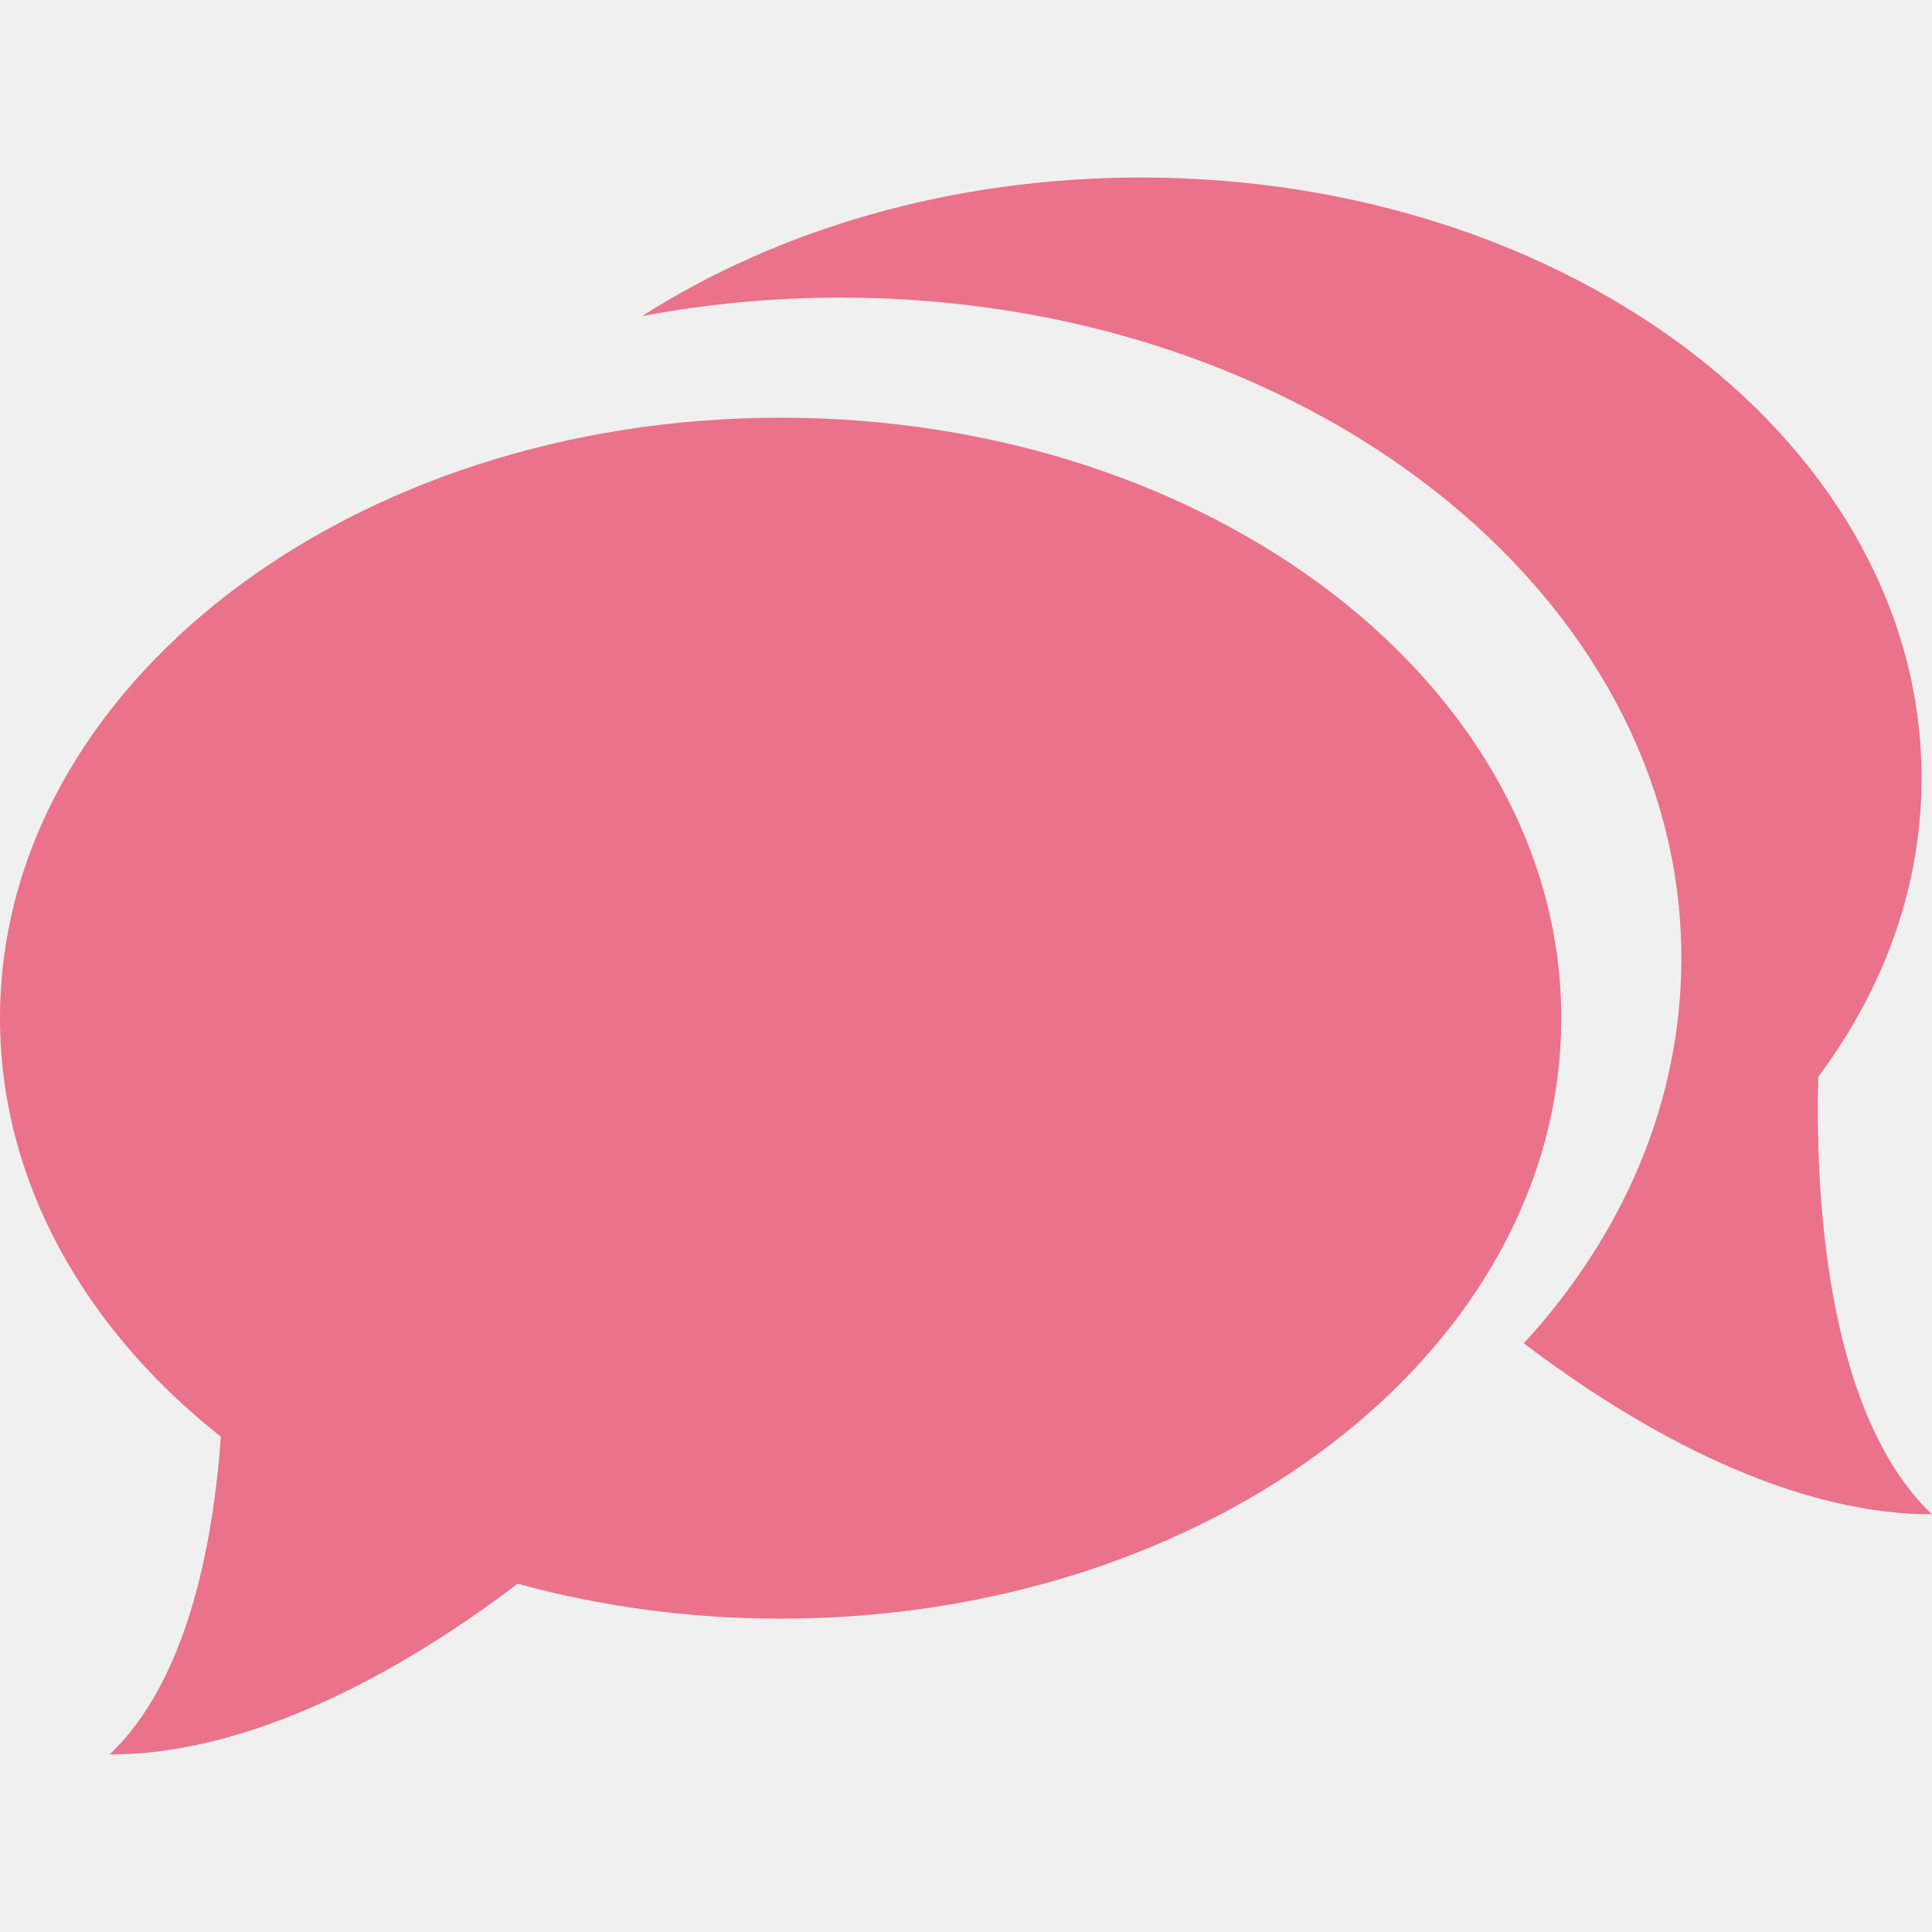
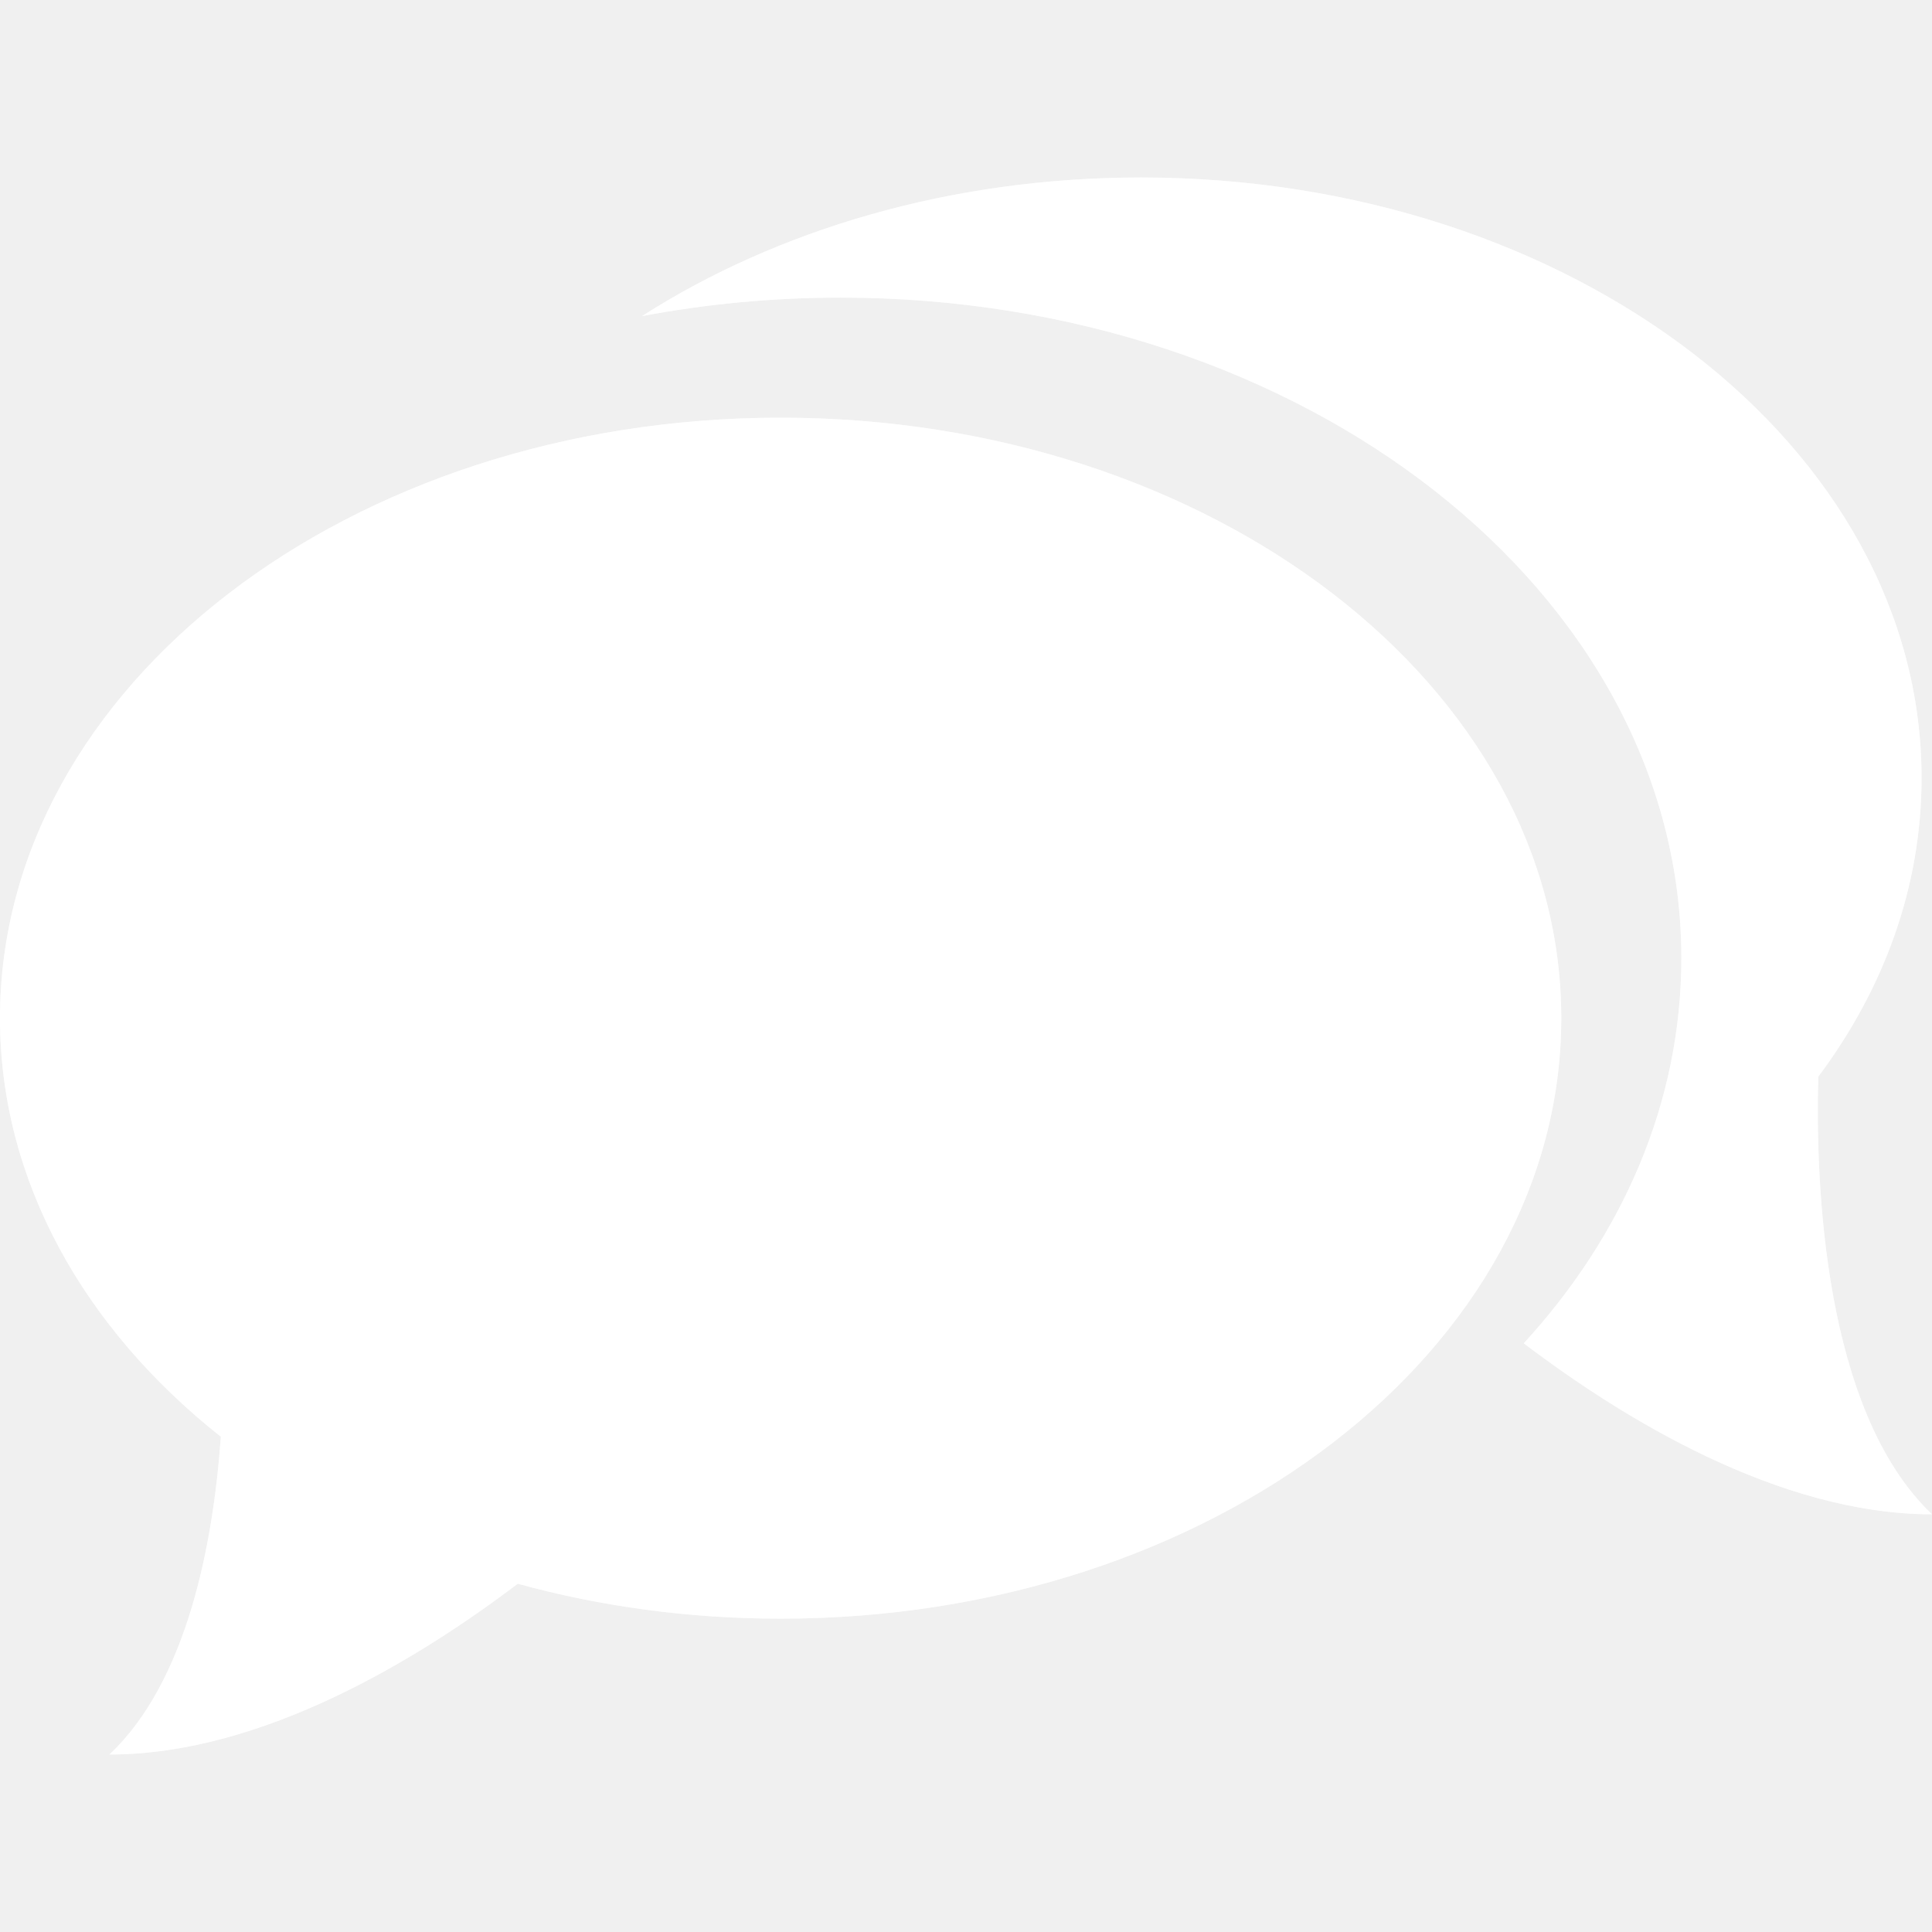
<svg xmlns="http://www.w3.org/2000/svg" version="1.1" id="Capa_1" x="0px" y="0px" viewBox="0 0 16.087 16.087" style="enable-background:new 0 0 16.087 16.087;" xml:space="preserve" width="512px" height="512px">
  <defs id="defs5773" />
  <g id="g5733">
    <g id="g5735" style="fill:#ffffff;fill-opacity:1">
      <path d="M6.5,3.478c-3.59,0-6.5,2.238-6.5,5c0,1.354,0.701,2.585,1.839,3.485    c-0.066,0.918-0.287,2.041-0.927,2.646c1.274,0,2.576-0.798,3.399-1.422c0.684,0.188,1.42,0.291,2.189,0.291    c3.59,0,6.5-2.237,6.5-5C13,5.716,10.09,3.478,6.5,3.478z" fill="#F5F5F5" id="path5737" style="fill:#ffffff;fill-opacity:1" />
      <path d="M15.14,8.965C15.687,8.234,16,7.384,16,6.478c0-2.762-2.91-5-6.5-5    c-1.58,0-3.028,0.434-4.154,1.154C5.876,2.532,6.43,2.478,7,2.478c3.866,0,7,2.463,7,5.5c0,1.197-0.485,2.306-1.312,3.207    c0.821,0.624,2.125,1.424,3.399,1.424C15.181,11.749,15.116,9.843,15.14,8.965z" fill="#F5F5F5" id="path5739" style="fill:#ffffff;fill-opacity:1" />
    </g>
-     <g id="g7448" style="fill:#dc143c;fill-opacity:1;opacity:0.6">
-       <path d="M6.5,3.478c-3.59,0-6.5,2.238-6.5,5c0,1.354,0.701,2.585,1.839,3.485    c-0.066,0.918-0.287,2.041-0.927,2.646c1.274,0,2.576-0.798,3.399-1.422c0.684,0.188,1.42,0.291,2.189,0.291    c3.59,0,6.5-2.237,6.5-5C13,5.716,10.09,3.478,6.5,3.478z" id="path7450" style="fill:#dc143c;fill-opacity:1" fill="#F5F5F5" />
-       <path d="M15.14,8.965C15.687,8.234,16,7.384,16,6.478c0-2.762-2.91-5-6.5-5    c-1.58,0-3.028,0.434-4.154,1.154C5.876,2.532,6.43,2.478,7,2.478c3.866,0,7,2.463,7,5.5c0,1.197-0.485,2.306-1.312,3.207    c0.821,0.624,2.125,1.424,3.399,1.424C15.181,11.749,15.116,9.843,15.14,8.965z" id="path7452" style="fill:#dc143c;fill-opacity:1" fill="#F5F5F5" />
+     <g id="g7448" style="fill:#ffffff;fill-opacity:1;opacity:0.6">
+       <path d="M6.5,3.478c-3.59,0-6.5,2.238-6.5,5c0,1.354,0.701,2.585,1.839,3.485    c-0.066,0.918-0.287,2.041-0.927,2.646c1.274,0,2.576-0.798,3.399-1.422c0.684,0.188,1.42,0.291,2.189,0.291    c3.59,0,6.5-2.237,6.5-5C13,5.716,10.09,3.478,6.5,3.478z" id="path7450" style="fill:#ffffff;fill-opacity:1" fill="#F5F5F5" />
+       <path d="M15.14,8.965C15.687,8.234,16,7.384,16,6.478c0-2.762-2.91-5-6.5-5    c-1.58,0-3.028,0.434-4.154,1.154C5.876,2.532,6.43,2.478,7,2.478c3.866,0,7,2.463,7,5.5c0,1.197-0.485,2.306-1.312,3.207    c0.821,0.624,2.125,1.424,3.399,1.424C15.181,11.749,15.116,9.843,15.14,8.965z" id="path7452" style="fill:#ffffff;fill-opacity:1" fill="#F5F5F5" />
    </g>
  </g>
  <g id="g5741" />
  <g id="g5743" />
  <g id="g5745" />
  <g id="g5747" />
  <g id="g5749" />
  <g id="g5751" />
  <g id="g5753" />
  <g id="g5755" />
  <g id="g5757" />
  <g id="g5759" />
  <g id="g5761" />
  <g id="g5763" />
  <g id="g5765" />
  <g id="g5767" />
  <g id="g5769" />
</svg>
